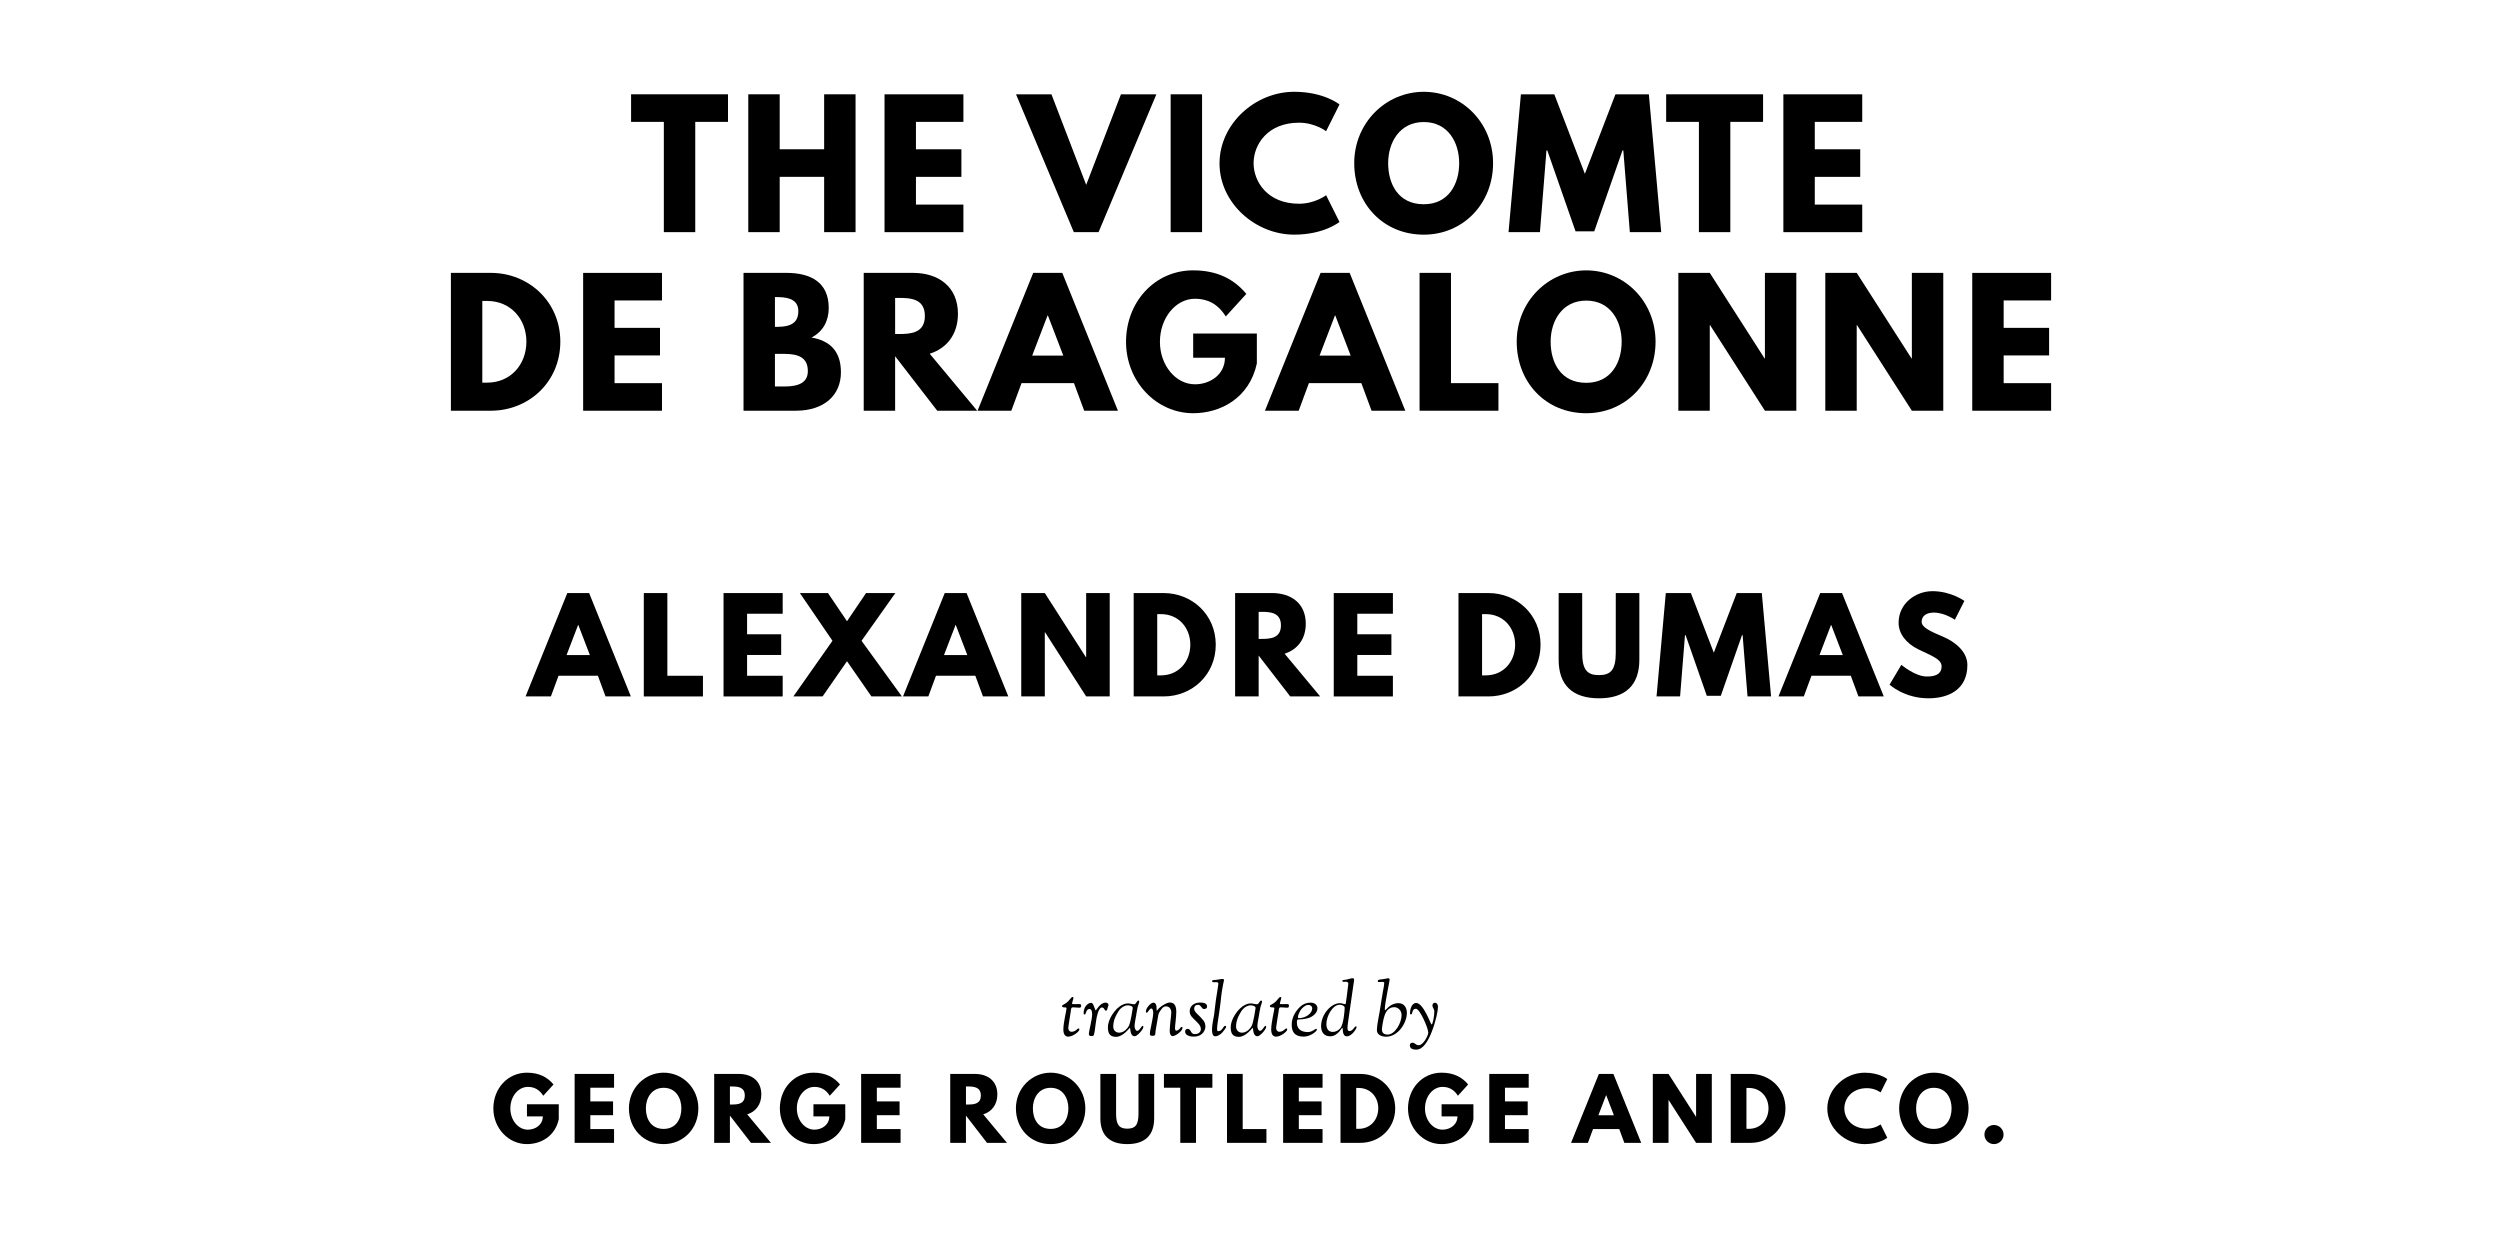
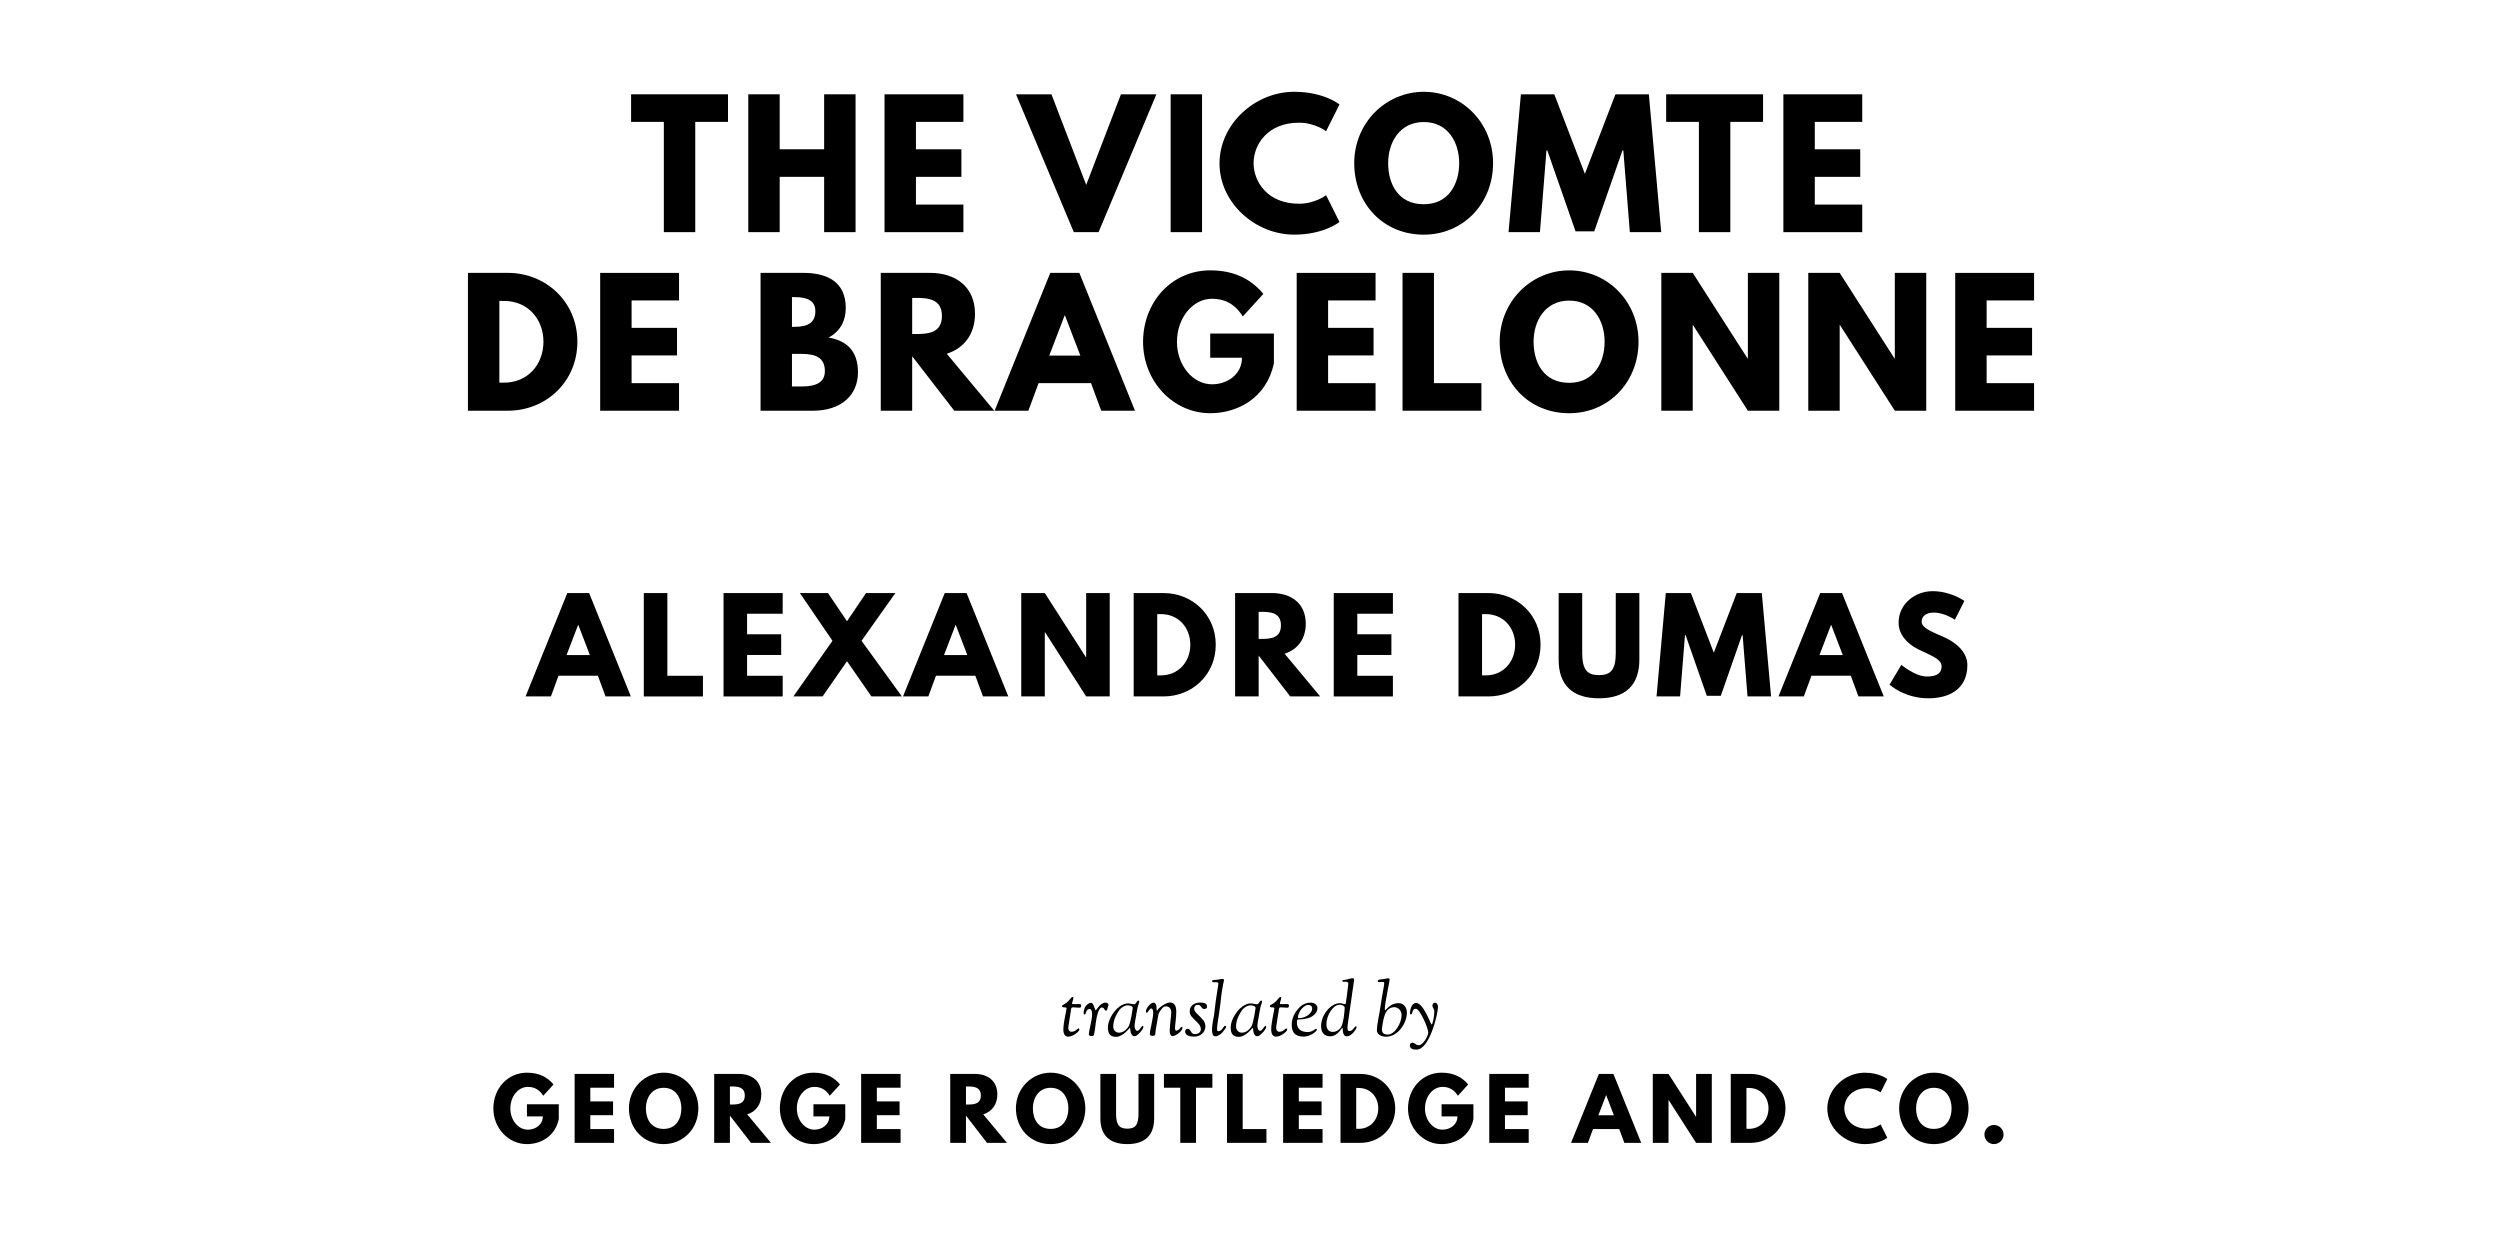
<svg xmlns="http://www.w3.org/2000/svg" version="1.1" viewBox="0 0 1400 690">
  <g aria-label="THE VICOMTE">
    <path d="M353.41,68.25l0.00-15.44l54.27,0.00l0.00,15.44l-18.34,0.00l0.00,61.75l-17.59,0.00l0.00-61.75l-18.34,0.00z" />
    <path d="M436.63,99.03l0.00,30.97l-17.59,0.00l0.00-77.19l17.59,0.00l0.00,30.78l24.89,0.00l0.00-30.78l17.59,0.00l0.00,77.19l-17.59,0.00l0.00-30.97l-24.89,0.00z" />
    <path d="M539.50,52.81l0.00,15.44l-26.57,0.00l0.00,15.35l25.45,0.00l0.00,15.44l-25.45,0.00l0.00,15.53l26.57,0.00l0.00,15.44l-44.16,0.00l0.00-77.19l44.16,0.00z" />
    <path d="M601.34,130.00l-32.37-77.19l19.84,0.00l19.46,50.71l19.46-50.71l19.84,0.00l-32.37,77.19l-13.85,0.00z" />
    <path d="M673.15,52.81l0.00,77.19l-17.59,0.00l0.00-77.19l17.59,0.00z" />
    <path d="M727.46,114.09c8.98,0.00,15.16-4.77,15.16-4.77l7.49,14.97s-8.61,7.11-25.36,7.11c-21.80,0.00-41.82-17.78-41.82-39.86c0.00-22.18,19.93-40.14,41.82-40.14c16.75,0.00,25.36,7.11,25.36,7.11l-7.49,14.97s-6.18-4.77-15.16-4.77c-17.68,0.00-25.45,12.35-25.45,22.64c0.00,10.39,7.77,22.74,25.45,22.74z" />
    <path d="M758.37,91.36c0.00-22.55,17.68-39.95,38.92-39.95c21.43,0.00,38.83,17.40,38.83,39.95s-16.65,40.05-38.83,40.05c-22.83,0.00-38.92-17.50-38.92-40.05z  M777.37,91.36c0.00,11.51,5.52,23.02,19.93,23.02c14.04,0.00,19.84-11.51,19.84-23.02s-6.18-23.02-19.84-23.02c-13.57,0.00-19.93,11.51-19.93,23.02z" />
    <path d="M912.71,130.00l-3.65-45.75l-0.47,0.00l-15.81,45.29l-10.48,0.00l-15.81-45.29l-0.47,0.00l-3.65,45.75l-17.59,0.00l6.92-77.19l18.71,0.00l17.12,44.54l17.12-44.54l18.71,0.00l6.92,77.19l-17.59,0.00z" />
    <path d="M933.05,68.25l0.00-15.44l54.27,0.00l0.00,15.44l-18.34,0.00l0.00,61.75l-17.59,0.00l0.00-61.75l-18.34,0.00z" />
    <path d="M1042.85,52.81l0.00,15.44l-26.57,0.00l0.00,15.35l25.45,0.00l0.00,15.44l-25.45,0.00l0.00,15.53l26.57,0.00l0.00,15.44l-44.16,0.00l0.00-77.19l44.16,0.00z" />
  </g>
-   <g aria-label="DE BRAGALONNE">
-     <path d="M252.50,152.81l22.36,0.00c21.15,0.00,38.92,16.09,38.92,38.55c0.00,22.55-17.68,38.64-38.92,38.64l-22.36,0.00l0.00-77.19z  M270.09,214.28l2.71,0.00c13.01,0.00,21.89-9.92,21.99-22.83c0.00-12.91-8.89-22.92-21.99-22.92l-2.71,0.00l0.00,45.75z" />
-     <path d="M370.72,152.81l0.00,15.44l-26.57,0.00l0.00,15.35l25.45,0.00l0.00,15.44l-25.45,0.00l0.00,15.53l26.57,0.00l0.00,15.44l-44.16,0.00l0.00-77.19l44.16,0.00z" />
-     <path d="M416.37,152.81l23.95,0.00c13.29,0.00,23.77,4.96,23.77,19.65c0.00,7.11-3.09,13.19-9.64,16.56c9.64,1.68,16.47,7.02,16.47,19.46c0.00,12.73-9.26,21.52-25.26,21.52l-29.29,0.00l0.00-77.19z  M433.96,183.03l1.40,0.00c7.58,0.00,11.70-2.34,11.70-8.80c0.00-5.52-4.02-7.86-11.70-7.86l-1.40,0.00l0.00,16.65z  M433.96,216.43l5.52,0.00c8.33,0.00,12.91-2.53,12.91-8.61c0.00-7.11-4.58-9.64-12.91-9.64l-5.52,0.00l0.00,18.25z" />
-     <path d="M483.68,152.81l27.60,0.00c14.32,0.00,25.17,7.77,25.17,22.92c0.00,11.60-6.36,19.37-15.81,22.36l26.57,31.91l-22.36,0.00l-23.58-30.50l0.00,30.50l-17.59,0.00l0.00-77.19z  M501.27,187.05l2.06,0.00c6.64,0.00,14.60-0.47,14.60-10.11s-7.95-10.11-14.60-10.11l-2.06,0.00l0.00,20.21z" />
-     <path d="M594.88,152.81l31.16,77.19l-18.90,0.00l-5.71-15.44l-29.38,0.00l-5.71,15.44l-18.90,0.00l31.16-77.19l16.28,0.00z  M595.44,199.12l-8.61-22.46l-0.19,0.00l-8.61,22.46l17.40,0.00z" />
-     <path d="M703.84,186.77l0.00,16.75c-4.21,19.56-20.49,27.88-35.65,27.88c-20.77,0.00-37.61-17.87-37.61-39.95c0.00-22.18,15.91-40.05,37.61-40.05c13.57,0.00,23.02,5.05,29.75,13.19l-11.51,12.63c-4.49-7.20-10.39-9.92-17.22-9.92c-10.85,0.00-19.65,10.76-19.65,24.14c0.00,13.10,8.80,23.77,19.65,23.77c8.42,0.00,16.75-5.43,16.75-14.88l-17.78,0.00l0.00-13.57l35.65,0.00z" />
-     <path d="M755.81,152.81l31.16,77.19l-18.90,0.00l-5.71-15.44l-29.38,0.00l-5.71,15.44l-18.90,0.00l31.16-77.19l16.28,0.00z  M756.37,199.12l-8.61-22.46l-0.19,0.00l-8.61,22.46l17.40,0.00z" />
-     <path d="M812.55,152.81l0.00,61.75l26.57,0.00l0.00,15.44l-44.16,0.00l0.00-77.19l17.59,0.00z" />
-     <path d="M849.36,191.36c0.00-22.55,17.68-39.95,38.92-39.95c21.43,0.00,38.83,17.40,38.83,39.95s-16.65,40.05-38.83,40.05c-22.83,0.00-38.92-17.50-38.92-40.05z  M868.36,191.36c0.00,11.51,5.52,23.02,19.93,23.02c14.04,0.00,19.84-11.51,19.84-23.02s-6.18-23.02-19.84-23.02c-13.57,0.00-19.93,11.51-19.93,23.02z" />
-     <path d="M957.47,182.09l0.00,47.91l-17.59,0.00l0.00-77.19l17.59,0.00l30.69,47.91l0.19,0.00l0.00-47.91l17.59,0.00l0.00,77.19l-17.59,0.00l-30.69-47.91l-0.19,0.00z" />
-     <path d="M1039.76,182.09l0.00,47.91l-17.59,0.00l0.00-77.19l17.59,0.00l30.69,47.91l0.19,0.00l0.00-47.91l17.59,0.00l0.00,77.19l-17.59,0.00l-30.69-47.91l-0.19,0.00z" />
-     <path d="M1148.62,152.81l0.00,15.44l-26.57,0.00l0.00,15.35l25.45,0.00l0.00,15.44l-25.45,0.00l0.00,15.53l26.57,0.00l0.00,15.44l-44.16,0.00l0.00-77.19l44.16,0.00z" />
+   <g aria-label="DE BRAGELONNE">
+     <path d="M262.05,152.81l22.36,0.00c21.15,0.00,38.92,16.09,38.92,38.55c0.00,22.55-17.68,38.64-38.92,38.64l-22.36,0.00l0.00-77.19z  M279.64,214.28l2.71,0.00c13.01,0.00,21.89-9.92,21.99-22.83c0.00-12.91-8.89-22.92-21.99-22.92l-2.71,0.00l0.00,45.75z" />
+     <path d="M380.26,152.81l0.00,15.44l-26.57,0.00l0.00,15.35l25.45,0.00l0.00,15.44l-25.45,0.00l0.00,15.53l26.57,0.00l0.00,15.44l-44.16,0.00l0.00-77.19l44.16,0.00z" />
+     <path d="M425.91,152.81l23.95,0.00c13.29,0.00,23.77,4.96,23.77,19.65c0.00,7.11-3.09,13.19-9.64,16.56c9.64,1.68,16.47,7.02,16.47,19.46c0.00,12.73-9.26,21.52-25.26,21.52l-29.29,0.00l0.00-77.19z  M443.50,183.03l1.40,0.00c7.58,0.00,11.70-2.34,11.70-8.80c0.00-5.52-4.02-7.86-11.70-7.86l-1.40,0.00l0.00,16.65z  M443.50,216.43l5.52,0.00c8.33,0.00,12.91-2.53,12.91-8.61c0.00-7.11-4.58-9.64-12.91-9.64l-5.52,0.00l0.00,18.25z" />
+     <path d="M493.23,152.81l27.60,0.00c14.32,0.00,25.17,7.77,25.17,22.92c0.00,11.60-6.36,19.37-15.81,22.36l26.57,31.91l-22.36,0.00l-23.58-30.50l0.00,30.50l-17.59,0.00l0.00-77.19z  M510.82,187.05l2.06,0.00c6.64,0.00,14.60-0.47,14.60-10.11s-7.95-10.11-14.60-10.11l-2.06,0.00l0.00,20.21z" />
+     <path d="M604.43,152.81l31.16,77.19l-18.90,0.00l-5.71-15.44l-29.38,0.00l-5.71,15.44l-18.90,0.00l31.16-77.19l16.28,0.00z  M604.99,199.12l-8.61-22.46l-0.19,0.00l-8.61,22.46l17.40,0.00z" />
+     <path d="M713.38,186.77l0.00,16.75c-4.21,19.56-20.49,27.88-35.65,27.88c-20.77,0.00-37.61-17.87-37.61-39.95c0.00-22.18,15.91-40.05,37.61-40.05c13.57,0.00,23.02,5.05,29.75,13.19l-11.51,12.63c-4.49-7.20-10.39-9.92-17.22-9.92c-10.85,0.00-19.65,10.76-19.65,24.14c0.00,13.10,8.80,23.77,19.65,23.77c8.42,0.00,16.75-5.43,16.75-14.88l-17.78,0.00l0.00-13.57l35.65,0.00z" />
+     <path d="M770.31,152.81l0.00,15.44l-26.57,0.00l0.00,15.35l25.45,0.00l0.00,15.44l-25.45,0.00l0.00,15.53l26.57,0.00l0.00,15.44l-44.16,0.00l0.00-77.19l44.16,0.00z" />
+     <path d="M803.01,152.81l0.00,61.75l26.57,0.00l0.00,15.44l-44.16,0.00l0.00-77.19l17.59,0.00z" />
+     <path d="M839.82,191.36c0.00-22.55,17.68-39.95,38.92-39.95c21.43,0.00,38.83,17.40,38.83,39.95s-16.65,40.05-38.83,40.05c-22.83,0.00-38.92-17.50-38.92-40.05z  M858.81,191.36c0.00,11.51,5.52,23.02,19.93,23.02c14.04,0.00,19.84-11.51,19.84-23.02s-6.18-23.02-19.84-23.02c-13.57,0.00-19.93,11.51-19.93,23.02z" />
+     <path d="M947.93,182.09l0.00,47.91l-17.59,0.00l0.00-77.19l17.59,0.00l30.69,47.91l0.19,0.00l0.00-47.91l17.59,0.00l0.00,77.19l-17.59,0.00l-30.69-47.91l-0.19,0.00z" />
+     <path d="M1030.22,182.09l0.00,47.91l-17.59,0.00l0.00-77.19l17.59,0.00l30.69,47.91l0.19,0.00l0.00-47.91l17.59,0.00l0.00,77.19l-17.59,0.00l-30.69-47.91l-0.19,0.00z" />
+     <path d="M1139.08,152.81l0.00,15.44l-26.57,0.00l0.00,15.35l25.45,0.00l0.00,15.44l-25.45,0.00l0.00,15.53l26.57,0.00l0.00,15.44l-44.16,0.00l0.00-77.19l44.16,0.00z" />
  </g>
  <g aria-label="ALEXANDRE DUMAS">
    <path d="M329.91,332.11l23.37,57.89l-14.18,0.00l-4.28-11.58l-22.04,0.00l-4.28,11.58l-14.18,0.00l23.37-57.89l12.21,0.00z  M330.33,366.84l-6.46-16.84l-0.14,0.00l-6.46,16.84l13.05,0.00z" />
    <path d="M373.72,332.11l0.00,46.32l19.93,0.00l0.00,11.58l-33.12,0.00l0.00-57.89l13.19,0.00z" />
    <path d="M438.30,332.11l0.00,11.58l-19.93,0.00l0.00,11.51l19.09,0.00l0.00,11.58l-19.09,0.00l0.00,11.65l19.93,0.00l0.00,11.58l-33.12,0.00l0.00-57.89l33.12,0.00z" />
    <path d="M505.05,390.00l-17.05,0.00l-13.68-19.72l-13.68,19.72l-16.35,0.00l21.89-31.16l-18.25-26.74l15.72,0.00l10.67,15.79l10.67-15.79l16.42,0.00l-18.95,26.74z" />
    <path d="M541.28,332.11l23.37,57.89l-14.18,0.00l-4.28-11.58l-22.04,0.00l-4.28,11.58l-14.18,0.00l23.37-57.89l12.21,0.00z  M541.70,366.84l-6.46-16.84l-0.14,0.00l-6.46,16.84l13.05,0.00z" />
    <path d="M585.09,354.07l0.00,35.93l-13.19,0.00l0.00-57.89l13.19,0.00l23.02,35.93l0.14,0.00l0.00-35.93l13.19,0.00l0.00,57.89l-13.19,0.00l-23.02-35.93l-0.14,0.00z" />
    <path d="M634.86,332.11l16.77,0.00c15.86,0.00,29.19,12.07,29.19,28.91c0.00,16.91-13.26,28.98-29.19,28.98l-16.77,0.00l0.00-57.89z  M648.05,378.21l2.04,0.00c9.75,0.00,16.42-7.44,16.49-17.12c0.00-9.68-6.67-17.19-16.49-17.19l-2.04,0.00l0.00,34.32z" />
    <path d="M691.65,332.11l20.70,0.00c10.74,0.00,18.88,5.82,18.88,17.19c0.00,8.70-4.77,14.53-11.86,16.77l19.93,23.93l-16.77,0.00l-17.68-22.88l0.00,22.88l-13.19,0.00l0.00-57.89z  M704.84,357.79l1.54,0.00c4.98,0.00,10.95-0.35,10.95-7.58s-5.96-7.58-10.95-7.58l-1.54,0.00l0.00,15.16z" />
    <path d="M780.02,332.11l0.00,11.58l-19.93,0.00l0.00,11.51l19.09,0.00l0.00,11.58l-19.09,0.00l0.00,11.65l19.93,0.00l0.00,11.58l-33.12,0.00l0.00-57.89l33.12,0.00z" />
    <path d="M816.75,332.11l16.77,0.00c15.86,0.00,29.19,12.07,29.19,28.91c0.00,16.91-13.26,28.98-29.19,28.98l-16.77,0.00l0.00-57.89z  M829.95,378.21l2.04,0.00c9.75,0.00,16.42-7.44,16.49-17.12c0.00-9.68-6.67-17.19-16.49-17.19l-2.04,0.00l0.00,34.32z" />
    <path d="M918.04,332.11l0.00,37.33c0.00,14.32-7.86,21.61-22.60,21.61s-22.60-7.30-22.60-21.61l0.00-37.33l13.19,0.00l0.00,33.47c0.00,9.68,2.95,12.49,9.40,12.49s9.40-2.81,9.40-12.49l0.00-33.47l13.19,0.00z" />
    <path d="M978.61,390.00l-2.74-34.32l-0.35,0.00l-11.86,33.96l-7.86,0.00l-11.86-33.96l-0.35,0.00l-2.74,34.32l-13.19,0.00l5.19-57.89l14.04,0.00l12.84,33.40l12.84-33.40l14.04,0.00l5.19,57.89l-13.19,0.00z" />
    <path d="M1031.54,332.11l23.37,57.89l-14.18,0.00l-4.28-11.58l-22.04,0.00l-4.28,11.58l-14.18,0.00l23.37-57.89l12.21,0.00z  M1031.96,366.84l-6.46-16.84l-0.14,0.00l-6.46,16.84l13.05,0.00z" />
    <path d="M1082.09,331.05c10.53,0.00,17.96,5.47,17.96,5.47l-5.33,10.53s-5.75-4.00-11.72-4.00c-4.49,0.00-6.88,2.04-6.88,5.19c0.00,3.23,5.47,5.54,12.07,8.35c6.46,2.74,13.54,8.21,13.54,15.79c0.00,13.82-10.53,18.67-21.82,18.67c-13.54,0.00-21.75-7.65-21.75-7.65l6.60-11.09s7.72,6.53,14.18,6.53c2.88,0.00,8.35-0.28,8.35-5.68c0.00-4.21-6.18-6.11-13.05-9.54c-6.95-3.44-11.02-8.84-11.02-14.88c0.00-10.81,9.54-17.68,18.88-17.68z" />
  </g>
  <g aria-label="translated by">
    <path d="M594.73,563.42c0.00-0.85,1.62-0.81,3.49-2.76c1.70-1.79,1.79-2.34,2.47-2.34c0.21,0.00,0.43,0.13,0.43,0.51c0.00,0.55-0.77,2.55-0.77,3.19c0.00,0.26,0.09,0.30,1.49,0.30c1.66,0.00,2.00-0.04,2.47-0.04c0.89,0.00,1.11,0.30,1.11,0.81c0.00,0.98-0.26,1.23-1.02,1.23c-0.68,0.00-2.51-0.21-3.44-0.21c-1.23,0.00-1.11,0.77-1.36,2.51c-0.38,2.64-1.36,8.16-1.36,8.84c0.00,2.25,1.57,2.34,1.74,2.34c2.34,0.00,3.32-1.87,4.00-1.87c0.13,0.00,0.47,0.00,0.47,0.60c0.00,1.11-3.61,4.00-6.25,4.00c-1.15,0.00-2.72-0.68-2.72-4.00c0.00-3.91,1.79-10.80,1.79-11.94c0.00-0.89-2.51,0.04-2.51-1.15z" />
    <path d="M606.84,567.42c0.00-4.85,3.61-5.87,4.00-5.87c0.89,0.00,1.32,0.81,1.57,1.49c1.06,2.76,1.11,2.81,1.19,2.81c0.30,0.00,2.42-4.38,5.57-4.38c1.11,0.00,1.57,0.72,1.57,1.32c0.00,0.55-0.34,1.11-0.47,1.57c-0.09,0.30-0.17,1.62-0.94,1.62c-0.94,0.00-0.77-1.79-2.30-1.79c-1.91,0.00-2.98,5.57-3.19,7.35l-0.21,1.40c-0.94,7.23-0.85,7.23-2.38,7.23l-0.21,0.00c-0.43,0.00-1.28-0.09-1.28-1.11c0.00-1.70,1.83-7.95,1.83-11.14c0.00-2.13-0.68-2.89-1.45-2.89c-1.74,0.00-2.08,2.55-2.34,2.85c-0.13,0.13-0.26,0.26-0.47,0.26c-0.17,0.00-0.51-0.13-0.51-0.72z" />
    <path d="M620.45,575.15c0.00-2.38,1.06-4.80,2.38-6.93c1.53-2.42,3.49-4.46,5.74-5.53c1.15-0.55,2.00-0.77,3.10-0.77c1.32,0.00,2.21,0.47,3.61,0.47c0.85,0.00,1.36-2.08,2.21-2.08c0.26,0.00,0.47,0.17,0.47,0.64c0.00,0.68-0.55,1.70-0.85,2.93c-0.38,1.57-0.64,3.53-0.98,5.44c-0.34,1.87-0.77,3.83-0.77,5.44c0.00,1.11,0.64,2.51,1.45,2.51c1.40,0.00,2.30-2.76,3.10-2.76c0.34,0.00,0.38,0.30,0.38,0.47c0.00,0.43-0.21,1.06-0.77,1.83c-1.06,1.53-2.98,3.49-4.12,3.49c-2.72,0.00-2.34-4.76-2.64-4.76c-0.21,0.00-3.74,5.10-7.78,5.10s-4.55-2.72-4.55-5.48z  M623.42,574.90c0.00,2.13,1.53,3.40,3.32,3.40c3.06,0.00,5.06-3.06,5.44-3.83c1.02-2.04,2.17-9.86,2.17-9.99c0.00-1.19-1.91-1.49-2.81-1.49c-1.74,0.00-4.00,1.28-5.27,3.44c-1.23,2.04-2.25,3.95-2.64,6.16c-0.13,0.77-0.21,1.53-0.21,2.30z" />
    <path d="M641.70,566.35c0.00-1.66,2.55-4.85,4.17-4.85c2.47,0.00,1.57,4.46,1.96,4.46c0.26,0.00,0.55-0.94,2.13-2.13c1.15-0.89,3.40-2.42,5.19-2.42c2.98,0.00,3.57,2.64,3.57,5.31c0.00,2.98-0.72,7.48-0.72,8.93c0.00,1.19,0.34,1.53,0.81,1.53c0.72,0.00,1.70-0.94,1.70-0.94c0.51-0.64,0.68-1.15,1.32-1.15c0.30,0.00,0.38,0.26,0.38,0.51c0.00,1.66-3.74,4.63-5.61,4.63c-0.85,0.00-1.57-1.19-1.57-2.68c0.00-3.23,0.89-8.93,0.89-10.50c0.00-0.68-0.21-3.49-2.98-3.49c-0.98,0.00-1.79,0.47-2.76,1.87c-1.83,2.59-1.32,2.21-2.34,7.69c-1.06,5.74-0.77,5.23-0.85,5.82c-0.13,0.94-0.47,1.11-1.57,1.11c-1.15,0.00-1.49-0.09-1.49-1.32c0.00-1.79,1.87-8.37,1.87-11.65c0.00-1.49-0.55-2.34-0.98-2.34c-1.32,0.00-1.79,2.38-2.72,2.38c-0.30,0.00-0.38-0.34-0.38-0.81z" />
    <path d="M663.68,577.70c0.00-1.32,0.85-1.53,1.36-1.53c2.17,0.00,1.45,2.93,4.04,2.93c3.10,0.00,3.40-2.21,3.40-2.72c0.00-2.00-1.40-3.23-2.93-4.76c-1.70-1.74-3.32-2.85-3.32-5.40c0.00-2.85,2.47-4.80,5.78-4.80c2.30,0.00,3.95,0.55,3.95,2.21c0.00,1.32-1.40,1.45-1.62,1.45c-1.53,0.00-1.70-2.38-3.36-2.38c-1.62,0.00-2.25,0.98-2.25,2.25c0.00,1.62,2.34,3.36,3.36,4.46c1.32,1.49,2.93,2.68,2.93,5.53c0.00,1.53-1.19,5.57-6.63,5.57c-1.66,0.00-4.72-0.55-4.72-2.81z" />
    <path d="M678.72,576.34c0.00-2.42,1.11-7.44,1.19-8.12c0.38-2.68,0.60-5.70,1.02-8.42c0.72-4.59,1.36-8.42,1.36-8.93s-0.43-0.85-1.06-0.85s-0.72,0.04-1.23,0.04c-0.85,0.00-1.23-0.13-1.23-0.60c0.00-0.21,0.09-0.55,0.64-0.60c3.10-0.21,4.04-0.64,5.14-0.64c0.68,0.00,0.89,0.26,0.89,0.68c0.00,0.60-0.30,1.15-0.43,1.96c-1.57,8.25-0.85,6.67-2.21,15.81c-0.72,5.02-1.23,7.69-1.23,9.14s0.13,1.66,0.68,1.66c2.34,0.00,2.76-3.02,3.87-3.02c0.30,0.00,0.51,0.26,0.51,0.68s-1.11,1.87-2.13,3.06c-1.11,1.28-2.89,2.13-3.70,2.13c-0.85,0.00-2.08,0.00-2.08-4.00z" />
    <path d="M689.22,575.15c0.00-2.38,1.06-4.80,2.38-6.93c1.53-2.42,3.49-4.46,5.74-5.53c1.15-0.55,2.00-0.77,3.10-0.77c1.32,0.00,2.21,0.47,3.61,0.47c0.85,0.00,1.36-2.08,2.21-2.08c0.26,0.00,0.47,0.17,0.47,0.64c0.00,0.68-0.55,1.70-0.85,2.93c-0.38,1.57-0.64,3.53-0.98,5.44c-0.34,1.87-0.77,3.83-0.77,5.44c0.00,1.11,0.64,2.51,1.45,2.51c1.40,0.00,2.30-2.76,3.10-2.76c0.34,0.00,0.38,0.30,0.38,0.47c0.00,0.43-0.21,1.06-0.77,1.83c-1.06,1.53-2.98,3.49-4.12,3.49c-2.72,0.00-2.34-4.76-2.64-4.76c-0.21,0.00-3.74,5.10-7.78,5.10s-4.55-2.72-4.55-5.48z  M692.20,574.90c0.00,2.13,1.53,3.40,3.32,3.40c3.06,0.00,5.06-3.06,5.44-3.83c1.02-2.04,2.17-9.86,2.17-9.99c0.00-1.19-1.91-1.49-2.81-1.49c-1.74,0.00-4.00,1.28-5.27,3.44c-1.23,2.04-2.25,3.95-2.64,6.16c-0.13,0.77-0.21,1.53-0.21,2.30z" />
    <path d="M711.12,563.42c0.00-0.85,1.62-0.81,3.49-2.76c1.70-1.79,1.79-2.34,2.47-2.34c0.21,0.00,0.43,0.13,0.43,0.51c0.00,0.55-0.77,2.55-0.77,3.19c0.00,0.26,0.09,0.30,1.49,0.30c1.66,0.00,2.00-0.04,2.47-0.04c0.89,0.00,1.11,0.30,1.11,0.81c0.00,0.98-0.26,1.23-1.02,1.23c-0.68,0.00-2.51-0.21-3.44-0.21c-1.23,0.00-1.11,0.77-1.36,2.51c-0.38,2.64-1.36,8.16-1.36,8.84c0.00,2.25,1.57,2.34,1.74,2.34c2.34,0.00,3.32-1.87,4.00-1.87c0.13,0.00,0.47,0.00,0.47,0.60c0.00,1.11-3.61,4.00-6.25,4.00c-1.15,0.00-2.72-0.68-2.72-4.00c0.00-3.91,1.79-10.80,1.79-11.94c0.00-0.89-2.51,0.04-2.51-1.15z" />
    <path d="M723.36,573.75c0.00-3.66,1.87-7.31,4.80-10.03c1.57-1.49,3.53-2.25,5.91-2.25c2.00,0.00,3.70,1.28,3.70,3.15c0.00,3.06-3.32,4.80-4.12,5.14c-0.38,0.17-2.68,1.11-6.67,1.15c-0.60,0.00-0.72,0.64-0.72,1.74c0.00,3.19,1.91,5.31,6.12,5.31c2.42,0.00,4.12-1.83,4.59-1.83c0.34,0.00,0.51,0.17,0.51,0.43c0.00,0.98-3.70,3.95-7.40,3.95c-5.40,0.00-6.72-2.98-6.72-6.76z  M726.84,569.33c0.00,0.30,0.09,0.85,0.38,0.85c4.12,0.00,7.61-2.76,7.61-5.44c0.00-1.62-1.53-2.00-2.25-2.00c-1.06,0.00-2.38,0.85-3.49,2.00c-1.28,1.32-2.25,4.04-2.25,4.59z" />
    <path d="M739.81,574.69c0.00-6.59,5.53-12.92,10.58-12.92c1.11,0.00,1.96,0.55,3.15,0.55c0.13,0.00,1.53-11.18,1.53-11.48c0.00-0.64-0.60-1.06-1.23-1.06c-0.47,0.00-1.45,0.04-1.49,0.04c-0.43,0.00-0.68-0.17-0.68-0.47c0.00-0.72,1.49-0.55,2.68-0.85c2.38-0.60,2.13-0.68,3.27-0.68c0.38,0.00,0.68,0.34,0.68,0.72c0.00,1.11-0.43,2.47-2.81,19.85c-0.47,3.23-0.89,5.91-0.89,7.18c0.00,0.94,0.13,1.83,1.11,1.83c1.87,0.00,2.85-2.64,3.53-2.64c0.34,0.00,0.47,0.21,0.47,0.38c0.00,0.89-2.68,5.19-5.44,5.19c-2.98,0.00-2.00-4.76-2.59-4.76c-0.38,0.00-2.55,4.76-6.76,4.76c-3.61,0.00-5.10-2.47-5.10-5.65z  M742.78,573.50c0.00,2.47,1.02,4.38,3.61,4.38c1.53,0.00,3.19-0.81,4.29-2.21c1.70-2.13,2.34-9.61,2.34-11.31c0.00-1.15-1.70-1.70-2.85-1.70c-3.91,0.00-7.40,6.38-7.40,10.84z" />
    <path d="M771.05,576.98c0.00-2.72,0.98-7.14,1.57-10.58c0.77-4.42,1.28-8.54,1.91-11.69c0.38-1.83,0.64-3.32,0.64-4.34c0.00-0.21-0.21-0.51-1.06-0.51c-0.64,0.00-1.11,0.09-1.74,0.09c-0.47,0.00-0.81,0.00-0.81-0.60c0.00-0.85,1.19-0.81,3.15-1.06c1.66-0.21,2.42-0.47,2.68-0.47c0.47,0.00,0.81,0.30,0.81,0.77c0.00,0.77-2.72,13.43-2.72,16.49c0.00,0.30,0.13,0.64,0.21,0.64c0.60,0.00,2.59-3.95,7.48-3.95c3.19,0.00,4.68,2.64,4.68,5.40c0.00,5.78-5.02,13.39-11.60,13.39c-2.51,0.00-5.19-1.11-5.19-3.57z  M773.86,576.47c0.00,1.45,0.64,2.89,3.27,2.89c3.83,0.00,7.74-6.12,7.74-11.01c0.00-2.38-1.83-4.34-4.17-4.34c-1.02,0.00-3.78,0.43-5.14,4.12c-1.23,3.36-1.70,7.91-1.70,8.33z" />
    <path d="M789.50,585.31c0.00-0.72,0.64-1.40,1.36-1.40c1.70,0.00,1.74,1.40,3.70,1.40c2.47,0.00,5.27-5.44,5.27-7.06c0.00-2.38-4.68-13.35-6.93-13.35c-2.47,0.00-1.57,3.19-2.85,3.19c-0.26,0.00-0.43-0.21-0.43-0.94c0.00-1.79,0.85-5.48,3.44-5.48c4.12,0.00,8.16,12.07,8.63,12.07c0.60,0.00,1.53-4.55,1.53-7.40c0.00-1.23-1.06-2.08-1.06-3.23c0.00-0.77,0.43-1.57,1.45-1.57c0.94,0.00,1.66,0.94,1.66,2.25c0.00,1.91-1.02,7.78-3.53,14.11c-2.00,5.06-4.72,9.90-8.71,9.90c-1.83,0.00-3.53-0.55-3.53-2.51z" />
  </g>
  <g aria-label="GEORGE ROUTLEDGE AND CO.">
    <path d="M312.91,618.39l0.00,8.37c-2.11,9.78-10.25,13.94-17.82,13.94c-10.39,0.00-18.81-8.94-18.81-19.98c0.00-11.09,7.95-20.02,18.81-20.02c6.78,0.00,11.51,2.53,14.88,6.60l-5.75,6.32c-2.25-3.60-5.19-4.96-8.61-4.96c-5.43,0.00-9.82,5.38-9.82,12.07c0.00,6.55,4.40,11.88,9.82,11.88c4.21,0.00,8.37-2.71,8.37-7.44l-8.89,0.00l0.00-6.78l17.82,0.00z" />
    <path d="M343.87,601.40l0.00,7.72l-13.29,0.00l0.00,7.67l12.73,0.00l0.00,7.72l-12.73,0.00l0.00,7.77l13.29,0.00l0.00,7.72l-22.08,0.00l0.00-38.60l22.08,0.00z" />
    <path d="M352.20,620.68c0.00-11.27,8.84-19.98,19.46-19.98c10.71,0.00,19.42,8.70,19.42,19.98s-8.33,20.02-19.42,20.02c-11.42,0.00-19.46-8.75-19.46-20.02z  M361.69,620.68c0.00,5.75,2.76,11.51,9.96,11.51c7.02,0.00,9.92-5.75,9.92-11.51s-3.09-11.51-9.92-11.51c-6.78,0.00-9.96,5.75-9.96,11.51z" />
    <path d="M399.96,601.40l13.80,0.00c7.16,0.00,12.58,3.88,12.58,11.46c0.00,5.80-3.18,9.68-7.91,11.18l13.29,15.95l-11.18,0.00l-11.79-15.25l0.00,15.25l-8.80,0.00l0.00-38.60z  M408.75,618.53l1.03,0.00c3.32,0.00,7.30-0.23,7.30-5.05s-3.98-5.05-7.30-5.05l-1.03,0.00l0.00,10.11z" />
    <path d="M473.35,618.39l0.00,8.37c-2.11,9.78-10.25,13.94-17.82,13.94c-10.39,0.00-18.81-8.94-18.81-19.98c0.00-11.09,7.95-20.02,18.81-20.02c6.78,0.00,11.51,2.53,14.88,6.60l-5.75,6.32c-2.25-3.60-5.19-4.96-8.61-4.96c-5.43,0.00-9.82,5.38-9.82,12.07c0.00,6.55,4.40,11.88,9.82,11.88c4.21,0.00,8.37-2.71,8.37-7.44l-8.89,0.00l0.00-6.78l17.82,0.00z" />
    <path d="M504.32,601.40l0.00,7.72l-13.29,0.00l0.00,7.67l12.73,0.00l0.00,7.72l-12.73,0.00l0.00,7.77l13.29,0.00l0.00,7.72l-22.08,0.00l0.00-38.60l22.08,0.00z" />
    <path d="M532.14,601.40l13.80,0.00c7.16,0.00,12.58,3.88,12.58,11.46c0.00,5.80-3.18,9.68-7.91,11.18l13.29,15.95l-11.18,0.00l-11.79-15.25l0.00,15.25l-8.80,0.00l0.00-38.60z  M540.94,618.53l1.03,0.00c3.32,0.00,7.30-0.23,7.30-5.05s-3.98-5.05-7.30-5.05l-1.03,0.00l0.00,10.11z" />
    <path d="M568.91,620.68c0.00-11.27,8.84-19.98,19.46-19.98c10.71,0.00,19.42,8.70,19.42,19.98s-8.33,20.02-19.42,20.02c-11.42,0.00-19.46-8.75-19.46-20.02z  M578.41,620.68c0.00,5.75,2.76,11.51,9.96,11.51c7.02,0.00,9.92-5.75,9.92-11.51s-3.09-11.51-9.92-11.51c-6.78,0.00-9.96,5.75-9.96,11.51z" />
    <path d="M646.33,601.40l0.00,24.89c0.00,9.54-5.24,14.41-15.06,14.41s-15.06-4.87-15.06-14.41l0.00-24.89l8.80,0.00l0.00,22.32c0.00,6.46,1.96,8.33,6.27,8.33s6.27-1.87,6.27-8.33l0.00-22.32l8.80,0.00z" />
    <path d="M651.80,609.12l0.00-7.72l27.13,0.00l0.00,7.72l-9.17,0.00l0.00,30.88l-8.80,0.00l0.00-30.88l-9.17,0.00z" />
    <path d="M695.91,601.40l0.00,30.88l13.29,0.00l0.00,7.72l-22.08,0.00l0.00-38.60l8.80,0.00z" />
    <path d="M740.63,601.40l0.00,7.72l-13.29,0.00l0.00,7.67l12.73,0.00l0.00,7.72l-12.73,0.00l0.00,7.77l13.29,0.00l0.00,7.72l-22.08,0.00l0.00-38.60l22.08,0.00z" />
    <path d="M750.68,601.40l11.18,0.00c10.57,0.00,19.46,8.05,19.46,19.27c0.00,11.27-8.84,19.32-19.46,19.32l-11.18,0.00l0.00-38.60z  M759.48,632.14l1.36,0.00c6.50,0.00,10.95-4.96,10.99-11.42c0.00-6.46-4.44-11.46-10.99-11.46l-1.36,0.00l0.00,22.88z" />
    <path d="M825.11,618.39l0.00,8.37c-2.11,9.78-10.25,13.94-17.82,13.94c-10.39,0.00-18.81-8.94-18.81-19.98c0.00-11.09,7.95-20.02,18.81-20.02c6.78,0.00,11.51,2.53,14.88,6.60l-5.75,6.32c-2.25-3.60-5.19-4.96-8.61-4.96c-5.43,0.00-9.82,5.38-9.82,12.07c0.00,6.55,4.40,11.88,9.82,11.88c4.21,0.00,8.37-2.71,8.37-7.44l-8.89,0.00l0.00-6.78l17.82,0.00z" />
    <path d="M856.07,601.40l0.00,7.72l-13.29,0.00l0.00,7.67l12.73,0.00l0.00,7.72l-12.73,0.00l0.00,7.77l13.29,0.00l0.00,7.72l-22.08,0.00l0.00-38.60l22.08,0.00z" />
    <path d="M903.50,601.40l15.58,38.60l-9.45,0.00l-2.85-7.72l-14.69,0.00l-2.85,7.72l-9.45,0.00l15.58-38.60l8.14,0.00z  M903.78,624.56l-4.30-11.23l-0.09,0.00l-4.30,11.23l8.70,0.00z" />
    <path d="M934.37,616.05l0.00,23.95l-8.80,0.00l0.00-38.60l8.80,0.00l15.35,23.95l0.09,0.00l0.00-23.95l8.80,0.00l0.00,38.60l-8.80,0.00l-15.35-23.95l-0.09,0.00z" />
    <path d="M969.22,601.40l11.18,0.00c10.57,0.00,19.46,8.05,19.46,19.27c0.00,11.27-8.84,19.32-19.46,19.32l-11.18,0.00l0.00-38.60z  M978.01,632.14l1.36,0.00c6.50,0.00,10.95-4.96,10.99-11.42c0.00-6.46-4.44-11.46-10.99-11.46l-1.36,0.00l0.00,22.88z" />
    <path d="M1045.56,632.05c4.49,0.00,7.58-2.39,7.58-2.39l3.74,7.49s-4.30,3.56-12.68,3.56c-10.90,0.00-20.91-8.89-20.91-19.93c0.00-11.09,9.96-20.07,20.91-20.07c8.37,0.00,12.68,3.56,12.68,3.56l-3.74,7.49s-3.09-2.39-7.58-2.39c-8.84,0.00-12.73,6.18-12.73,11.32c0.00,5.19,3.88,11.37,12.73,11.37z" />
    <path d="M1063.52,620.68c0.00-11.27,8.84-19.98,19.46-19.98c10.71,0.00,19.42,8.70,19.42,19.98s-8.33,20.02-19.42,20.02c-11.42,0.00-19.46-8.75-19.46-20.02z  M1073.01,620.68c0.00,5.75,2.76,11.51,9.96,11.51c7.02,0.00,9.92-5.75,9.92-11.51s-3.09-11.51-9.92-11.51c-6.78,0.00-9.96,5.75-9.96,11.51z" />
    <path d="M1116.61,629.99c2.99,0.00,5.38,2.39,5.38,5.38c0.00,2.95-2.39,5.33-5.38,5.33c-2.95,0.00-5.33-2.39-5.33-5.33c0.00-2.99,2.39-5.38,5.33-5.38z" />
  </g>
</svg>
